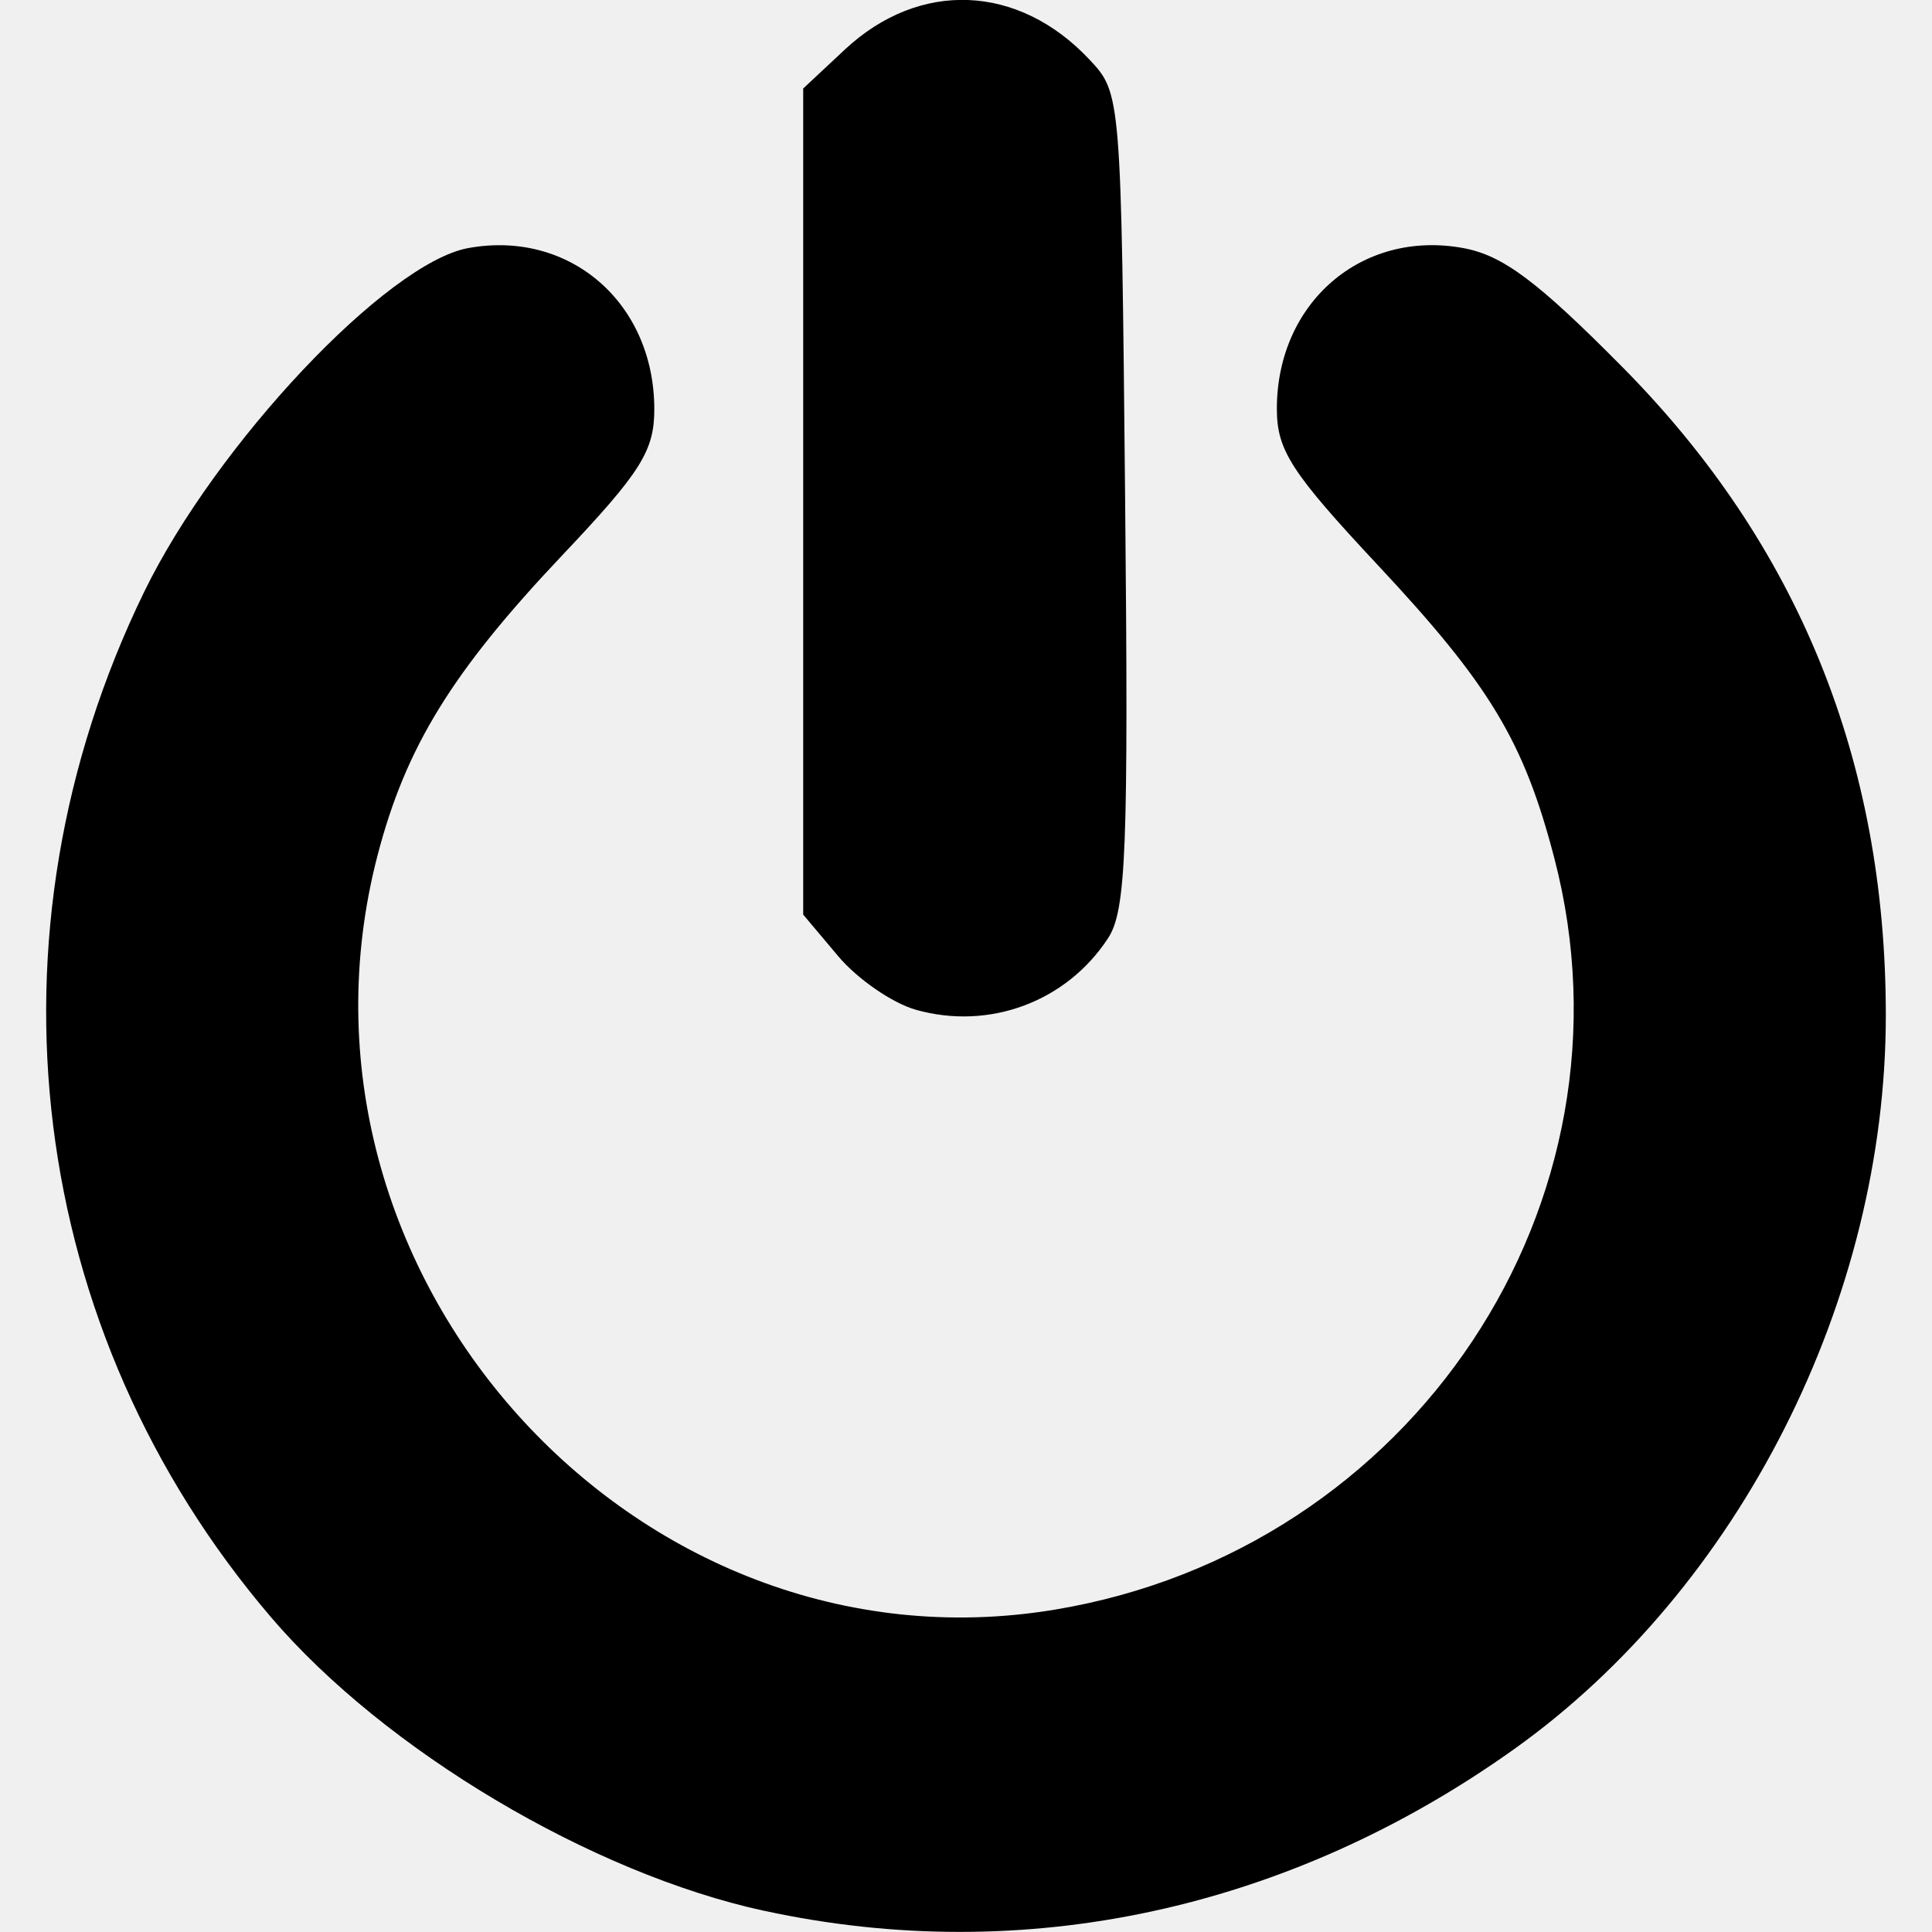
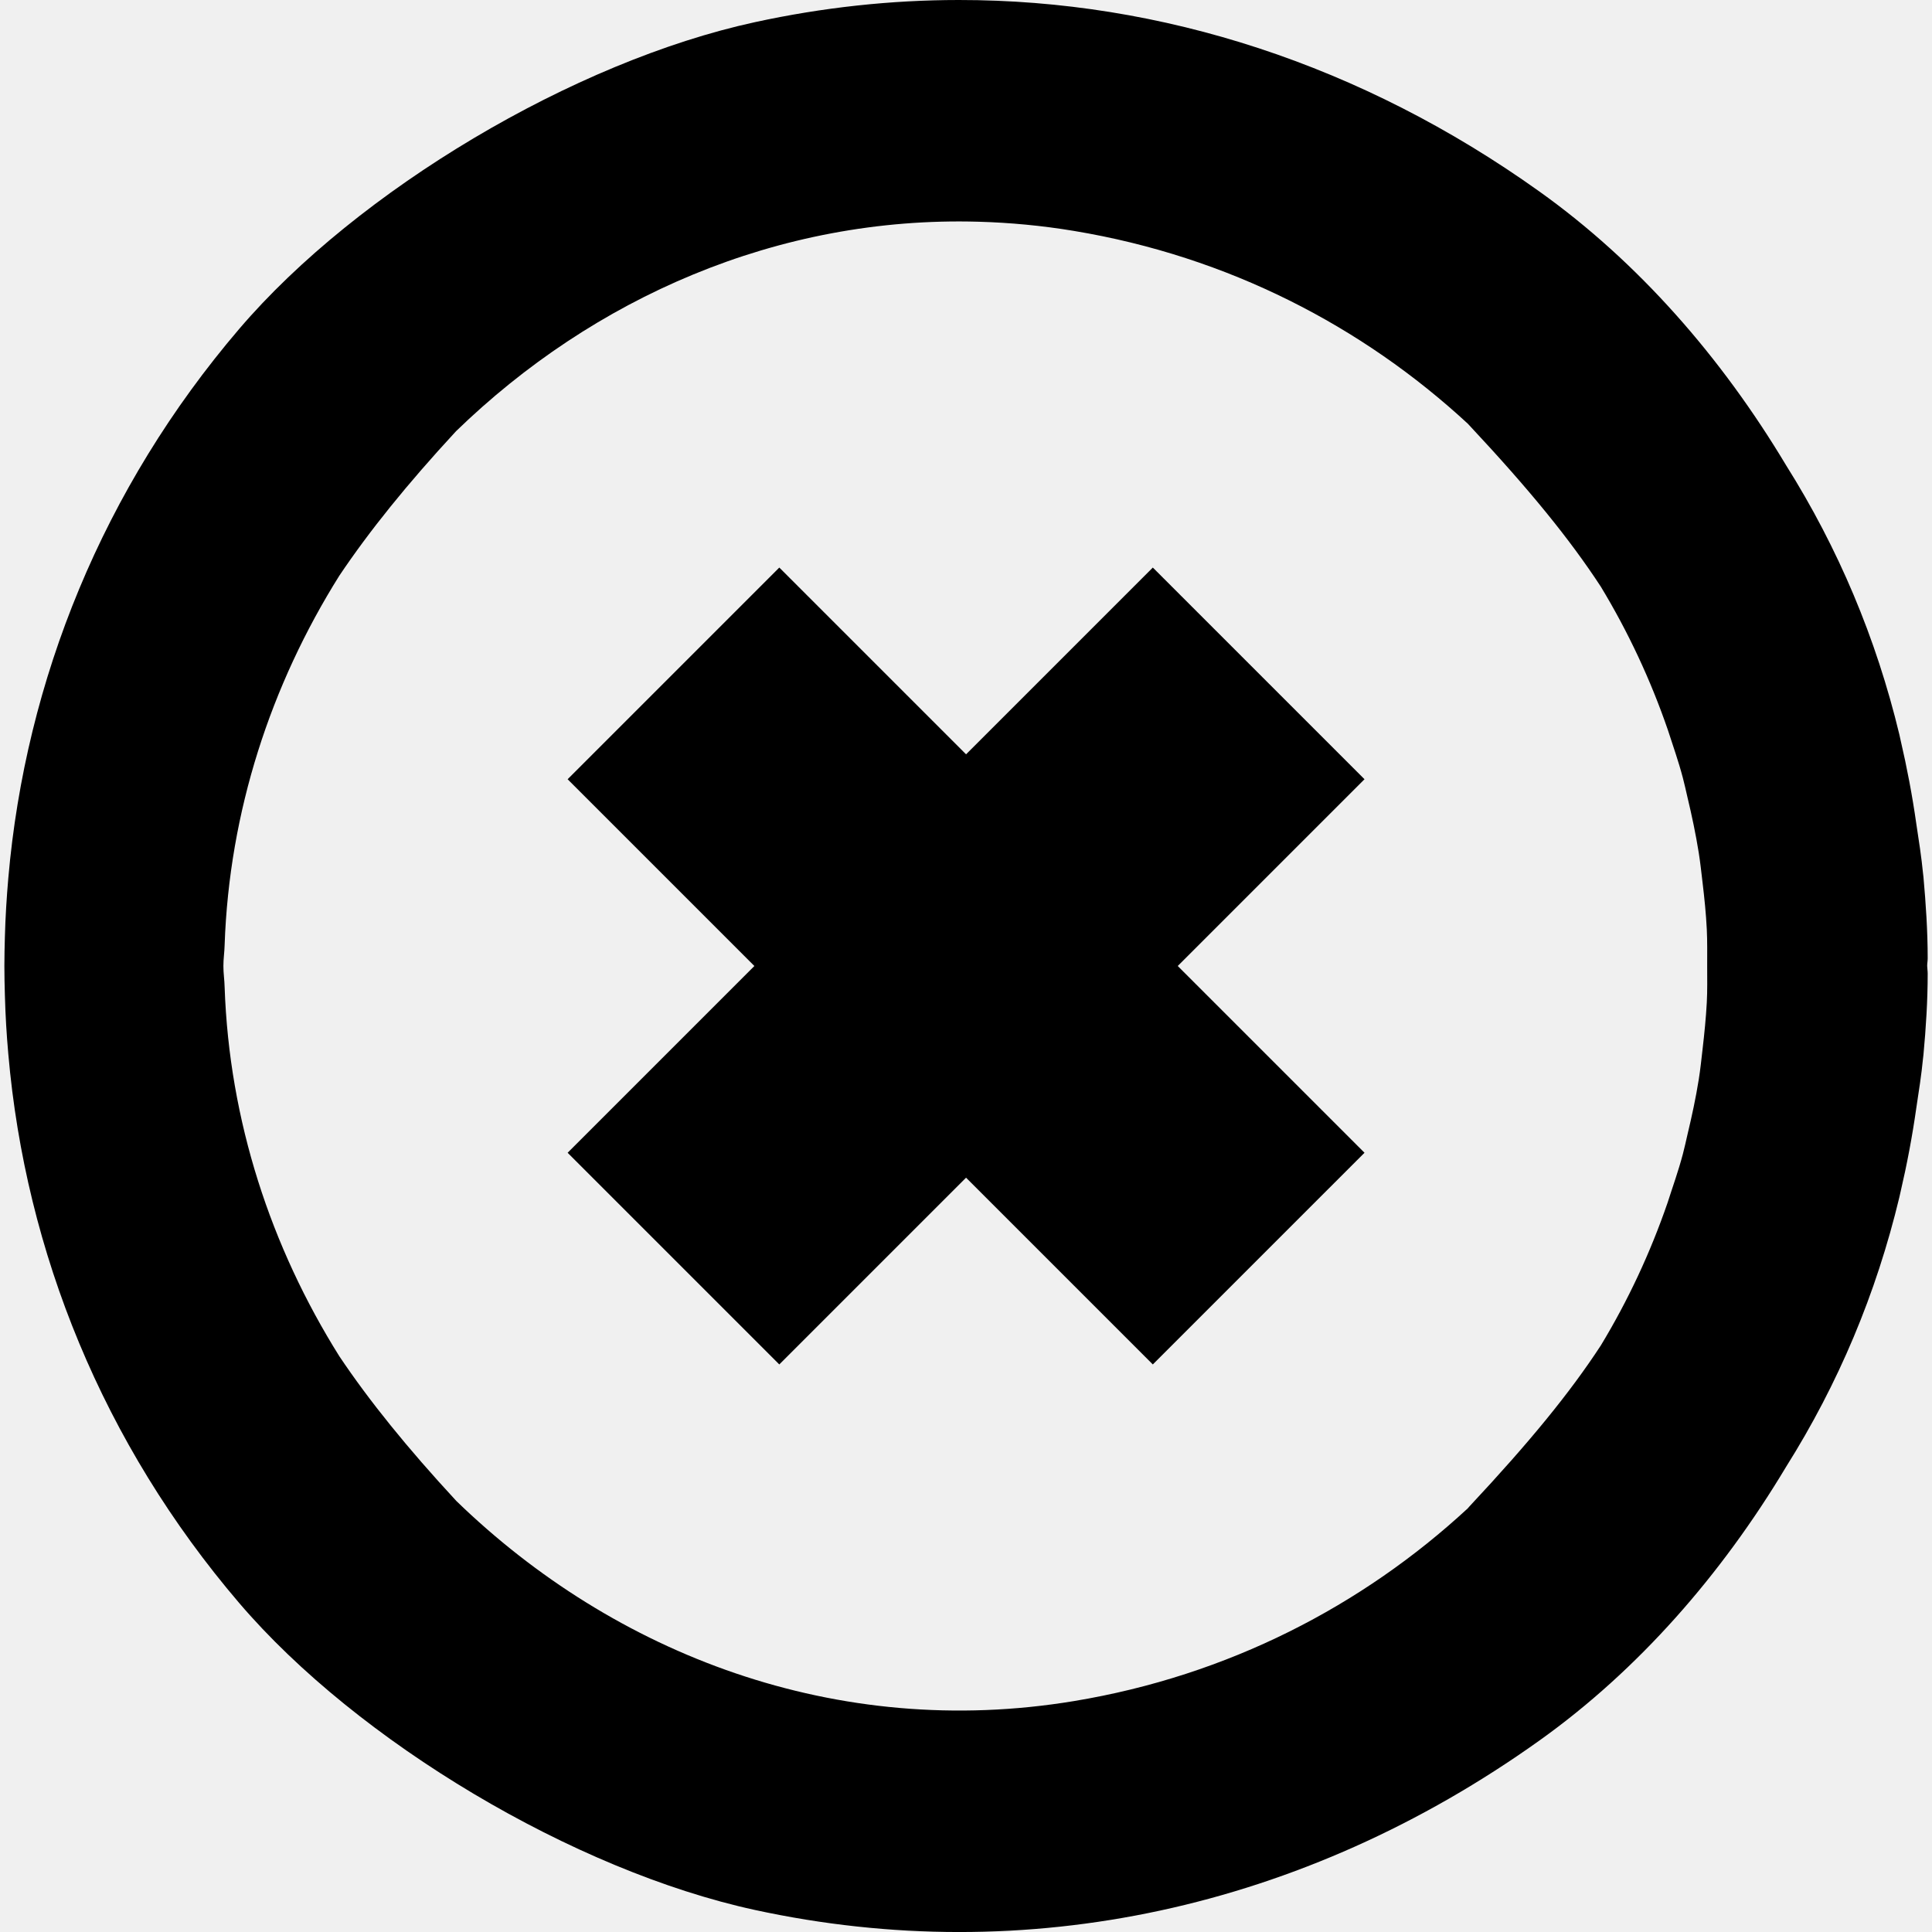
<svg xmlns="http://www.w3.org/2000/svg" width="30" height="30" viewBox="0 0 30 30" id="svg4454" version="1.1">
  <defs id="defs4456" />
-   <g id="layer26" style="display:inline">
-     <rect style="opacity:1;fill:none;fill-opacity:1;stroke:none;stroke-width:1;stroke-miterlimit:4;stroke-dasharray:none;stroke-opacity:1" id="rect11073" width="30" height="30" x="0" y="-9.5367432e-07" />
+   <g id="layer4" style="display:none">
+     <circle style="opacity:1;fill:#000000;fill-opacity:1;stroke:none;stroke-width:1;stroke-miterlimit:4;stroke-dasharray:none;stroke-dashoffset:0;stroke-opacity:1" id="path4162" cx="15" cy="7.987" r="7.472" />
+     <path style="opacity:1;fill:#000000;fill-opacity:1;stroke:none;stroke-width:1;stroke-miterlimit:4;stroke-dasharray:none;stroke-dashoffset:0;stroke-opacity:1" d="M 14.994,17.068 A 14.829,14.829 0 0 0 0.379,29.485 l 29.242,0 A 14.829,14.829 0 0 0 14.994,17.068 Z" id="circle4164" />
  </g>
-   <g id="layer2" style="display:none">
-     <path style="fill:#c83737;fill-opacity:1;stroke:#000000;stroke-width:0.397;stroke-miterlimit:4;stroke-dasharray:none;stroke-opacity:1" d="m 2.676,12.195 c 0.003,-0.316 0.621,-8.674 0.642,-8.686 0.059,-0.031 4.377,0.048 4.379,0.08 0.007,0.081 -0.43,8.549 -0.441,8.553 -0.041,0.012 -4.516,0.178 -4.545,0.168 -0.02,-0.007 -0.036,-0.059 -0.036,-0.115 z" id="path8162" />
-     <path style="fill:#c83737;fill-opacity:1;stroke:#000000;stroke-width:0.397;stroke-miterlimit:4;stroke-dasharray:none;stroke-opacity:1" d="M 8.56,10.773 C 8.581,9.893 8.644,7.308 8.7,5.029 L 8.801,0.884 8.96,0.867 c 0.087,-0.009 1.314,-0.146 2.727,-0.304 1.413,-0.158 2.571,-0.279 2.574,-0.269 0.022,0.085 -0.274,11.775 -0.299,11.788 -0.018,0.009 -1.15,0.071 -2.515,0.136 -1.366,0.066 -2.582,0.127 -2.703,0.136 l -0.221,0.017 z" id="path8160" />
-     <path style="fill:#c83737;fill-opacity:1;stroke:#000000;stroke-width:0.397;stroke-miterlimit:4;stroke-dasharray:none;stroke-opacity:1" d="m 15.256,11.705 c -0.011,-0.219 0.286,-11.039 0.304,-11.098 0.014,-0.046 0.853,-0.084 2.358,-0.108 1.285,-0.02 2.36,-0.028 2.39,-0.018 0.041,0.014 -0.257,10.945 -0.305,11.186 -0.006,0.028 -0.867,0.063 -1.914,0.078 -2.845,0.04 -2.829,0.04 -2.833,-0.041 z" id="path8158" />
-     <path style="fill:#c83737;fill-opacity:1;stroke:#000000;stroke-width:0.397;stroke-miterlimit:4;stroke-dasharray:none;stroke-opacity:1" d="m 21.161,11.514 c -5.82e-4,-0.108 0.042,-2.036 0.094,-4.284 0.052,-2.248 0.094,-4.117 0.094,-4.154 -0.002,-0.085 4.628,-0.352 4.667,-0.269 0.031,0.066 -0.282,8.639 -0.32,8.758 -0.015,0.048 -0.768,0.084 -2.209,0.105 -1.202,0.018 -2.217,0.034 -2.256,0.036 -0.038,0.002 -0.07,-0.085 -0.07,-0.193 z" id="path8154" />
-     <path id="path8192" d="M 12.564,1.044 13.752,0.904 13.489,11.564 13.172,7.74 Z" style="opacity:1;fill:#de8787;fill-opacity:1;stroke:none;stroke-width:0.4;stroke-miterlimit:4;stroke-dasharray:none;stroke-opacity:1" />
-     <path style="fill:#c83737;fill-opacity:1;stroke:#000000;stroke-width:0.397;stroke-miterlimit:4;stroke-dasharray:none;stroke-opacity:1" d="M 7.676,29.742 8.436,22.036 5.465,17.438 C 3.83,14.909 2.498,12.835 2.504,12.828 c 0.006,-0.006 3.991,0.039 8.855,0.102 4.864,0.062 8.85,0.107 8.859,0.1 0.025,-0.023 -1.077,-1.793 -1.116,-1.793 -0.02,0 -1.195,0.219 -2.612,0.487 -1.417,0.268 -2.581,0.482 -2.586,0.477 -0.024,-0.023 -0.899,-2.887 -0.898,-2.942 2.95e-4,-0.038 1.581,-0.532 4.188,-1.31 2.303,-0.687 4.279,-1.277 4.39,-1.31 l 0.202,-0.061 2.245,3.287 2.245,3.287 -3.528,4.595 c -2.482,3.233 -3.525,4.627 -3.519,4.704 0.005,0.06 0.413,3.409 0.906,7.441 z" id="path8164" />
-     <path style="opacity:1;fill:#de8787;fill-opacity:1;stroke:none;stroke-width:0.4;stroke-miterlimit:4;stroke-dasharray:none;stroke-opacity:1" d="M 6.242,3.979 7.17,4.036 6.812,11.723 6.389,9.21 Z" id="rect8189" />
-     <path style="opacity:1;fill:#de8787;fill-opacity:1;stroke:none;stroke-width:0.4;stroke-miterlimit:4;stroke-dasharray:none;stroke-opacity:1" d="m 18.516,1.089 1.188,-0.006 0.05,5.649 -0.406,-1.676 z" id="path8196" />
-     <path id="path8198" d="m 24.066,3.327 1.188,-0.006 0.05,7.618 -0.541,-2.616 z" style="opacity:1;fill:#de8787;fill-opacity:1;stroke:none;stroke-width:0.4;stroke-miterlimit:4;stroke-dasharray:none;stroke-opacity:1" />
-     <path style="opacity:1;fill:#de8787;fill-opacity:1;stroke:none;stroke-width:0.4;stroke-miterlimit:4;stroke-dasharray:none;stroke-opacity:1" d="M 18.919,8.115 21.673,7.393 25.08,12.37 21.407,8.412 Z" id="path8200" />
+   <g id="layer18" style="display:none">
+     <path style="display:inline;opacity:1;fill:#000000;fill-opacity:1;stroke:none;stroke-width:0.1;stroke-miterlimit:4;stroke-dasharray:none;stroke-opacity:1;enable-background:new" d="M 12.952,0.002 A 11.1,11.1 0 0 0 5.754,2.477 11.1,11.1 0 0 0 4.123,18.09 11.1,11.1 0 0 0 17.354,21.18 l 6.869,8.471 a 0.944,0.944 0 0 0 1.326,0.139 l 2.457,-1.992 a 0.944,0.944 0 0 0 0.139,-1.326 L 21.348,18.09 A 11.1,11.1 0 0 0 21.366,4.108 11.1,11.1 0 0 0 12.952,0.002 Z M 12.915,2 A 9.101,9.101 0 0 1 19.813,5.367 9.101,9.101 0 0 1 18.477,18.169 9.101,9.101 0 0 1 5.676,16.831 9.101,9.101 0 0 1 7.012,4.029 9.101,9.101 0 0 1 12.915,2 Z m 7.11,17.469 6.045,7.455 -0.973,0.789 -6.067,-7.477 a 11.1,11.1 0 0 0 0.705,-0.516 11.1,11.1 0 0 0 0.289,-0.252 z" id="path17483" />
+   </g>
+   <g id="layer17" style="display:none">
+     <path id="rect3703" style="opacity:1;fill:#000000;fill-opacity:1;fill-rule:nonzero;stroke:none;stroke-width:1;stroke-linecap:round;stroke-miterlimit:4;stroke-dasharray:none;stroke-dashoffset:0;stroke-opacity:1" d="m 9.401,15.407 3.73,2.477 -4.117,6.201 C 7.196,26.991 4.188,28.816 -9.0367432e-7,29.566 Z m 8.585,-11.293 -0.046,0.142 c -0.025,0.078 -0.466,1.456 -0.979,3.062 -0.581,1.818 -0.921,2.929 -0.899,2.944 0.032,0.022 2.037,0.649 2.06,0.644 0.005,-10e-4 0.342,-0.761 0.747,-1.688 0.406,-0.927 0.745,-1.693 0.753,-1.705 0.016,-0.023 1.476,0.038 1.479,0.062 8.19e-4,0.008 -1.602,2.301 -3.563,5.093 -1.961,2.793 -3.564,5.082 -3.563,5.088 8.87e-4,0.007 1.729,0.056 3.841,0.11 l 3.84,0.098 3.335,2.797 a 12.608,12.608 0 0 0 3.33,-3.302 12.608,12.608 0 0 0 1.68,-3.594 c -1.908,-0.988 -3.802,-1.969 -3.833,-1.986 -0.047,-0.026 -0.441,-1.184 -1.331,-3.901 l -1.265,-3.862 -2.794,-3.39e-4 -2.791,-9.55e-4 z m -0.546,0.277 -1.561,-1.146 1.691,-2.81 4.588,3.367 -4.531,-0.132 z m -5.378,0.967 c -0.021,-0.026 0.289,-0.527 0.871,-1.408 0.497,-0.752 0.918,-1.378 0.935,-1.391 0.024,-0.018 3.339,2.302 3.46,2.425 l -0.974,3.091 z m 3.118,8.078 -3.272,-2.354 -2.361,-1.699 0.053,-0.099 0.903,-1.7 0.863,-1.597 4.633,2.788 -0.555,1.697 2.405,0.913 -1.681,2.571 -0.077,0.134 z m -1.505,3.971 c -0.182,-0.127 -4.779,-3.792 -4.777,-3.809 0.005,-0.047 1.76,-2.516 1.78,-2.505 0.05,0.028 4.782,3.632 4.78,3.64 -0.009,0.029 -1.684,2.686 -1.702,2.699 -0.012,0.009 -0.048,-0.002 -0.081,-0.025 z" />
  </g>
  <g id="layer1" transform="translate(-73.93873,-297.3393)" style="display:none">
    <g id="g10423" transform="matrix(1.142901,0,0,0.7833163,-38.13837,97.05795)">
      <path id="path10419" d="m 98.064,275.999 c 0.218,-1.491 0.699,-2.773 1.489,-3.975 1.405,-2.136 3.547,-3.595 6.054,-4.124 0.586,-0.124 1.398,-0.204 1.883,-0.187 0.224,0.008 0.408,0.004 0.408,-0.01 0,-0.024 -0.616,-1.828 -0.682,-2 -0.018,-0.048 -0.044,-0.159 -0.057,-0.248 -0.057,-0.387 0.29,-0.752 0.715,-0.753 0.185,-8.4e-4 0.299,0.049 0.577,0.253 0.159,0.117 1.541,1.138 3.23,2.388 2.235,1.653 2.884,2.139 2.883,2.156 -5.6e-4,0.011 -0.183,0.159 -0.406,0.328 -0.372,0.283 -1.188,0.909 -4.098,3.141 -0.591,0.453 -1.25,0.958 -1.464,1.123 -0.22,0.169 -0.453,0.318 -0.535,0.342 -0.287,0.086 -0.615,-0.034 -0.797,-0.293 -0.173,-0.247 -0.152,-0.374 0.27,-1.633 0.201,-0.598 0.365,-1.11 0.365,-1.137 0,-0.041 -0.079,-0.046 -0.492,-0.028 -1.794,0.078 -3.265,0.788 -4.411,2.129 -0.96,1.124 -1.479,2.736 -1.354,4.205 0.653,3.013 4.451,4.572 6.013,4.616 -4.273,1.548 -9.281,-1.33 -9.589,-6.296 z" style="fill:#000000" />
      <path style="fill:#000000" d="m 124.313,273.667 c -0.218,1.491 -0.699,2.773 -1.489,3.975 -1.405,2.136 -3.547,3.595 -6.054,4.124 -0.586,0.124 -1.398,0.204 -1.883,0.187 -0.224,-0.008 -0.408,-0.004 -0.408,0.01 0,0.024 0.616,1.828 0.682,2 0.018,0.048 0.044,0.159 0.057,0.248 0.057,0.387 -0.29,0.752 -0.715,0.753 -0.185,8.4e-4 -0.299,-0.049 -0.577,-0.253 -0.159,-0.117 -1.541,-1.138 -3.23,-2.388 -2.235,-1.653 -2.884,-2.139 -2.883,-2.156 5.6e-4,-0.011 0.183,-0.159 0.406,-0.328 0.372,-0.283 1.188,-0.909 4.098,-3.141 0.591,-0.453 1.25,-0.958 1.464,-1.123 0.22,-0.169 0.453,-0.318 0.535,-0.342 0.287,-0.086 0.615,0.034 0.797,0.293 0.173,0.247 0.152,0.374 -0.27,1.633 -0.201,0.598 -0.365,1.11 -0.365,1.137 0,0.041 0.079,0.046 0.492,0.028 1.794,-0.078 3.265,-0.788 4.411,-2.129 0.96,-1.124 1.479,-2.736 1.354,-4.205 -0.653,-3.013 -4.451,-4.572 -6.013,-4.616 4.273,-1.548 9.281,1.33 9.589,6.296 z" id="path10421" />
    </g>
  </g>
-   <g id="layer4" style="display:none">
-     <circle style="opacity:1;fill:#000000;fill-opacity:1;stroke:none;stroke-width:1;stroke-miterlimit:4;stroke-dasharray:none;stroke-dashoffset:0;stroke-opacity:1" id="path4162" cx="15" cy="7.987" r="7.472" />
-     <path style="opacity:1;fill:#000000;fill-opacity:1;stroke:none;stroke-width:1;stroke-miterlimit:4;stroke-dasharray:none;stroke-dashoffset:0;stroke-opacity:1" d="M 14.994,17.068 A 14.829,14.829 0 0 0 0.379,29.485 l 29.242,0 A 14.829,14.829 0 0 0 14.994,17.068 Z" id="circle4164" />
+   <g id="layer15" style="display:none">
+     <flowRoot xml:space="preserve" id="flowRoot3678" style="font-style:normal;font-weight:normal;font-size:40px;line-height:125%;font-family:Sans;letter-spacing:0px;word-spacing:0px;fill:#000000;fill-opacity:1;stroke:none;stroke-width:1px;stroke-linecap:butt;stroke-linejoin:miter;stroke-opacity:1" transform="matrix(1.035912,0,0,1.035912,18.00196,-8.412967)">
+       <flowRegion id="flowRegion3680">
+         <rect id="rect3682" width="46.2" height="54.101" x="-8.838" y="-2.943" />
+       </flowRegion>
+       <flowPara id="flowPara3684" style="font-style:normal;font-variant:normal;font-weight:normal;font-stretch:normal;font-family:Montserrat;-inkscape-font-specification:Montserrat">!</flowPara>
+     </flowRoot>
  </g>
-   <g id="layer24" style="display:none">
-     <g transform="translate(-98.91217,-337.8142)" id="large_energy_icon">
-       <circle style="opacity:1;fill:#ffcc00;fill-opacity:1;stroke:none;stroke-width:1.039;stroke-miterlimit:4;stroke-dasharray:none;stroke-opacity:1" id="circle7039" cx="113.912" cy="352.814" r="15" />
-       <g id="g7041" style="fill:#ffe680;stroke:none" transform="matrix(0.1507836,0,0,0.1507836,88.63317,312.3104)">
-         <path id="path7043" d="m 160.647,231.889 c 5.126,5.309 7.778,11.928 8.819,22.02 1.463,14.183 7.574,23.471 18.858,28.665 6.884,3.169 19.82,3.034 26.545,-0.276 18.795,-9.25 23.525,-32.053 11.736,-56.577 -10.754,-22.371 -41.815,-35.083 -57.659,-35.785 -44.105,-1.955 -84.873,44.339 -91.324,89.714 15.23,-27.95 55.34,-77.578 83.025,-47.761 z" style="fill:#ffe680;stroke:none" />
-         <path style="fill:#ffe680;stroke:none" d="m 174.655,305.355 c -5.126,-5.309 -7.778,-11.928 -8.819,-22.02 -1.463,-14.183 -7.574,-23.471 -18.858,-28.665 -6.884,-3.169 -19.82,-3.034 -26.545,0.276 -18.795,9.25 -23.525,32.053 -11.736,56.577 10.754,22.371 41.815,35.083 57.659,35.785 44.105,1.955 84.873,-44.339 91.324,-89.714 -15.23,27.95 -55.34,77.578 -83.025,47.761 z" id="path7045" />
-       </g>
-     </g>
+   <g id="layer13" style="display:none">
+     <path style="display:inline;opacity:1;fill:#000000;fill-opacity:1;stroke:none;stroke-width:1;stroke-miterlimit:4;stroke-dasharray:none;stroke-opacity:1" d="M 14.998,8.6146326e-5 C 10.316,8.6146326e-5 6.523,3.793 6.523,8.475 c 0.004,3.588 2.264,6.786 5.647,7.982 l 0.004,0 0,13.339 a 21.772,21.772 0 0 0 2.824,0.204 21.772,21.772 0 0 0 2.828,-0.208 l 0,-13.331 c 3.381,-1.197 5.647,-4.398 5.651,-7.986 0,-4.682 -3.798,-8.475 -8.479,-8.475 z m 0,5.651 c 1.561,0 2.824,1.263 2.824,2.824 0,1.561 -1.263,2.828 -2.824,2.828 -1.56,0 -2.828,-1.267 -2.828,-2.828 0,-1.561 1.267,-2.824 2.828,-2.824 z" id="path4374" />
  </g>
-   <g id="layer3" style="display:none" />
-   <g id="layer5">
+   <g id="layer14" style="display:none">
+     <path id="path3733" d="m 8.719,1.288 c -0.656,-4.868e-4 -1.263,0.033 -1.392,0.1 -0.099,0.052 -0.221,0.078 -0.27,0.059 -0.141,-0.054 -1.387,0.389 -2.093,0.744 -1.251,0.629 -2.15,1.382 -2.878,2.411 -1.1,1.554 -1.703,2.946 -1.983,4.577 -0.149,0.868 -0.131,2.247 0.021,3.426 l 0.514,0 2.077,0 1.822,-3.308 c 1.002,-1.819 1.841,-3.291 1.865,-3.271 0.023,0.021 0.943,2.136 2.044,4.702 1.101,2.566 2.014,4.666 2.031,4.666 0.017,-4.87e-4 0.274,-0.288 0.571,-0.638 l 0.542,-0.637 0.889,0 0.889,0 0.121,-0.145 c 0.067,-0.08 0.245,-0.216 0.395,-0.302 0.993,-0.571 2.373,-0.304 2.925,0.567 0.214,0.338 0.214,0.936 0,1.273 -0.552,0.871 -1.933,1.138 -2.925,0.567 -0.151,-0.087 -0.328,-0.223 -0.395,-0.303 -0.114,-0.135 -0.146,-0.145 -0.487,-0.144 l -0.365,8.89e-4 -1.378,1.609 -1.378,1.61 -1.846,-4.3 c -1.016,-2.365 -1.862,-4.293 -1.882,-4.284 -0.021,0.009 -0.512,0.88 -1.093,1.934 l -1.057,1.916 -2.214,0 -1.346,0 c 0.152,0.535 0.345,1.146 0.475,1.447 0.133,0.311 1.157,1.461 2.041,2.293 0.285,0.269 0.943,0.901 1.462,1.404 2.526,2.452 7.872,7.351 9.681,8.872 0.843,0.709 0.944,0.727 1.488,0.267 2.373,-2.011 5.155,-4.562 9.59,-8.792 1.036,-0.989 2.086,-1.967 2.332,-2.175 1.17,-0.987 1.954,-2.424 2.328,-4.267 0.202,-0.996 0.217,-3.403 0.028,-4.273 -0.291,-1.336 -0.94,-2.863 -1.736,-4.092 -0.886,-1.367 -2.26,-2.373 -4.281,-3.133 -0.417,-0.157 -0.745,-0.243 -0.845,-0.223 -0.09,0.019 -0.221,-0.011 -0.29,-0.061 -0.099,-0.073 -0.41,-0.092 -1.472,-0.092 -1.34,0 -1.351,3.81e-4 -2.116,0.221 -0.862,0.249 -1.628,0.559 -2.259,0.911 -0.5,0.28 -1.28,0.887 -1.582,1.233 -0.244,0.278 -0.23,0.282 -0.728,-0.223 -0.754,-0.764 -2.76,-1.751 -4.156,-2.045 C 10.078,1.323 9.374,1.288 8.719,1.287 Z" style="display:inline;opacity:1;fill:#000000;fill-opacity:1" />
+   </g>
+   <g id="layer25" style="display:none">
+     <path style="opacity:1;fill:#000000;fill-opacity:1;stroke:none;stroke-width:1.039;stroke-miterlimit:4;stroke-dasharray:none;stroke-opacity:1" d="M 15,-6.5867432e-7 A 15,15 0 0 0 -9.5367431e-7,15 15,15 0 0 0 15,30 a 15,15 0 0 0 15,-15 15,15 0 0 0 -15,-15 z M 15.668,3.717 c 1.013,0.045 2.725,0.517 4.303,1.379 1.578,0.862 3.028,2.103 3.738,3.582 0.831,1.73 1.051,3.352 0.783,4.645 -0.268,1.293 -0.987,2.272 -2.203,2.871 -0.336,0.166 -1.001,0.302 -1.662,0.309 -0.661,0.007 -1.333,-0.114 -1.684,-0.275 -1.482,-0.682 -2.202,-1.751 -2.404,-3.707 -0.167,-1.616 -0.636,-2.834 -1.535,-3.768 -1.177,-1.263 -2.633,-1.757 -4.033,-1.598 -1.403,0.16 -2.729,0.888 -3.957,1.859 C 5.973,9.836 5.047,10.889 4.176,11.943 4.967,10.342 6.006,8.837 7.234,7.572 9.612,5.124 12.62,3.582 15.668,3.717 Z M 9.373,13.5 c 0.661,-0.007 1.333,0.114 1.684,0.275 1.482,0.682 2.202,1.751 2.404,3.707 0.167,1.616 0.636,2.834 1.535,3.768 1.177,1.263 2.633,1.757 4.033,1.598 1.403,-0.159 2.729,-0.888 3.957,-1.859 1.04,-0.823 1.966,-1.876 2.838,-2.93 -0.792,1.602 -1.83,3.106 -3.059,4.371 -2.377,2.448 -5.385,3.991 -8.434,3.855 -1.013,-0.045 -2.725,-0.517 -4.303,-1.379 -1.578,-0.862 -3.028,-2.103 -3.738,-3.582 -0.831,-1.73 -1.051,-3.352 -0.783,-4.645 0.268,-1.293 0.987,-2.272 2.203,-2.871 0.336,-0.166 1.001,-0.302 1.662,-0.309 z" id="circle3635" />
+   </g>
+   <g id="layer12" style="display:none">
+     <path style="display:inline;opacity:1;fill:#000000;fill-opacity:1;fill-rule:nonzero;stroke:none;stroke-width:1;stroke-linecap:round;stroke-miterlimit:4;stroke-dasharray:none;stroke-dashoffset:0;stroke-opacity:1" d="M 8.816,0 C 6.702,0 5,1.702 5,3.816 L 5,26.184 C 5,28.298 6.702,30 8.816,30 L 21.184,30 C 23.298,30 25,28.298 25,26.184 L 25,3.816 C 25,1.702 23.298,0 21.184,0 L 8.816,0 Z m 4.859,7.574 2.648,0 0,6.102 6.102,0 0,2.648 -6.102,0 0,6.102 -2.648,0 0,-6.102 -6.102,0 0,-2.648 6.102,0 0,-6.102 z" id="path3610" />
+   </g>
+   <g id="layer11" style="display:none">
+     <path id="rect3598" style="opacity:1;fill:#000000;fill-opacity:1;fill-rule:nonzero;stroke:none;stroke-width:1;stroke-linecap:round;stroke-miterlimit:4;stroke-dasharray:none;stroke-dashoffset:0;stroke-opacity:1" d="m 12.774,-9.5367432e-7 0,15.525 -4.684,0 6.908,5.631 6.91,-5.631 -4.684,0 0,-15.525 -4.451,0 z M 0,9 0,30 30,30 30,9 25,9 25,25 5,25 5,9 Z" />
+   </g>
+   <g id="layer10" style="display:none">
+     <path style="color:#000000;font-style:normal;font-variant:normal;font-weight:normal;font-stretch:normal;font-size:medium;line-height:normal;font-family:sans-serif;text-indent:0;text-align:start;text-decoration:none;text-decoration-line:none;text-decoration-style:solid;text-decoration-color:#000000;letter-spacing:normal;word-spacing:normal;text-transform:none;direction:ltr;block-progression:tb;writing-mode:lr-tb;baseline-shift:baseline;text-anchor:start;white-space:normal;clip-rule:nonzero;display:inline;overflow:visible;visibility:visible;opacity:1;isolation:auto;mix-blend-mode:normal;color-interpolation:sRGB;color-interpolation-filters:linearRGB;solid-color:#000000;solid-opacity:1;fill:#000000;fill-opacity:1;fill-rule:nonzero;stroke:none;stroke-width:1;stroke-linecap:round;stroke-linejoin:miter;stroke-miterlimit:4;stroke-dasharray:none;stroke-dashoffset:0;stroke-opacity:1;color-rendering:auto;image-rendering:auto;shape-rendering:auto;text-rendering:auto;enable-background:accumulate" d="m 4.402,4.419 c -2.716,2.716 -4.399,6.467 -4.399,10.602 2.2e-7,4.128 1.677,7.87 4.384,10.585 l 1.467,-1.467 c -0.523,-0.525 -0.996,-1.099 -1.423,-1.707 l 3.13,0 2.088,-2.088 -3.917,10e-7 9.272,-16.062 3.918,6.788 1.529,-1.529 -4.256,-7.372 c 3.087,0.281 5.857,1.638 7.927,3.701 L 25.589,4.404 C 22.874,1.698 19.132,0.02 15.005,0.02 10.869,0.02 7.118,1.703 4.402,4.419 Z M 5.869,5.886 C 7.941,3.813 10.719,2.451 13.814,2.169 L 3.281,20.417 C 2.525,18.775 2.092,16.952 2.092,15.022 c 2e-7,-3.572 1.442,-6.801 3.777,-9.136 z M 25.332,25.874 c 0.179,-0.171 0.354,-0.346 0.525,-0.525 l -0.525,0.525 z" id="path28973" />
+   </g>
+   <g style="display:none" id="g3539">
+     <path style="opacity:1;fill:#000000;fill-opacity:1;fill-rule:nonzero;stroke:none;stroke-width:1;stroke-linecap:round;stroke-miterlimit:4;stroke-dasharray:none;stroke-dashoffset:0;stroke-opacity:1" d="M 8.816,0 C 6.702,0 5,1.702 5,3.816 L 5,26.184 C 5,28.298 6.702,30 8.816,30 L 21.184,30 C 23.298,30 25,28.298 25,26.184 L 25,3.816 C 25,1.702 23.298,0 21.184,0 L 8.816,0 Z M 12.1,8.812 15,11.713 17.9,8.812 21.188,12.1 18.287,15 21.188,17.9 17.9,21.188 15,18.287 12.1,21.188 8.812,17.9 11.713,15 8.812,12.1 12.1,8.812 Z" id="rect3555" />
+   </g>
+   <g id="layer9" style="display:inline">
+     <path id="path3385" style="opacity:1;fill:#000000;fill-opacity:1;fill-rule:nonzero;stroke:none;stroke-width:1;stroke-linecap:round;stroke-miterlimit:4;stroke-dasharray:none;stroke-dashoffset:0;stroke-opacity:1" d="M 14.887,0 C 13.834,6.3628138e-4 12.776,0.115 11.723,0.344 8.917,0.953 5.557,2.95 3.713,5.109 1.601,7.582 0.397,10.557 0.129,13.635 c -0.026,0.302 -0.045,0.604 -0.053,0.908 -0.005,0.153 -0.007,0.305 -0.008,0.457 5.8636e-4,0.152 0.003,0.304 0.008,0.457 0.008,0.304 0.026,0.608 0.053,0.91 0.268,3.078 1.472,6.051 3.584,8.523 1.844,2.159 5.204,4.159 8.01,4.768 4.213,0.914 8.515,-0.015 12.178,-2.629 1.538,-1.097 2.829,-2.576 3.832,-4.25 0.815,-1.295 1.401,-2.692 1.76,-4.188 0.007,-0.027 0.011,-0.053 0.018,-0.08 0.1,-0.428 0.183,-0.866 0.246,-1.311 0.039,-0.256 0.079,-0.511 0.104,-0.768 0.002,-0.017 0.004,-0.034 0.006,-0.051 0.039,-0.421 0.066,-0.842 0.066,-1.264 1e-6,-0.04 -0.007,-0.079 -0.008,-0.119 2.69e-4,-0.04 0.008,-0.077 0.008,-0.117 0,-0.422 -0.028,-0.844 -0.066,-1.266 -0.002,-0.017 -0.004,-0.034 -0.006,-0.051 -0.025,-0.257 -0.065,-0.512 -0.104,-0.768 -0.063,-0.445 -0.146,-0.88 -0.246,-1.309 -0.007,-0.027 -0.011,-0.055 -0.018,-0.082 C 29.134,9.913 28.547,8.516 27.732,7.221 26.729,5.547 25.438,4.068 23.9,2.971 21.153,1.01 18.046,-0.002 14.887,0 Z m 0.311,3.443 c 0.488,0.014 0.982,0.06 1.48,0.143 2.394,0.397 4.48,1.482 6.115,2.994 0.011,0.011 0.015,0.016 0.025,0.027 0.937,1.002 1.557,1.765 2.039,2.502 0.426,0.704 0.775,1.45 1.043,2.23 0.078,0.243 0.16,0.469 0.232,0.742 0.026,0.098 0.047,0.196 0.07,0.295 0.069,0.288 0.13,0.577 0.176,0.865 0.024,0.152 0.041,0.307 0.059,0.461 0.029,0.243 0.054,0.485 0.066,0.727 0.009,0.189 0.006,0.38 0.006,0.57 1.94e-4,0.191 0.004,0.381 -0.006,0.57 -0.013,0.241 -0.038,0.484 -0.066,0.727 -0.018,0.156 -0.034,0.312 -0.059,0.467 -0.045,0.283 -0.106,0.566 -0.174,0.85 -0.024,0.102 -0.045,0.204 -0.072,0.305 -0.074,0.279 -0.159,0.51 -0.238,0.758 -0.267,0.775 -0.613,1.517 -1.037,2.217 -0.482,0.737 -1.102,1.496 -2.039,2.498 -0.013,0.014 -0.017,0.02 -0.029,0.033 -1.634,1.51 -3.719,2.594 -6.111,2.99 C 12.991,27.025 9.541,25.688 7.086,23.307 6.323,22.482 5.734,21.753 5.27,21.061 4.206,19.364 3.559,17.402 3.488,15.328 3.486,15.219 3.468,15.108 3.469,15 3.468,14.892 3.486,14.782 3.488,14.674 3.559,12.601 4.205,10.637 5.268,8.941 5.732,8.249 6.32,7.519 7.082,6.695 9.206,4.634 12.072,3.353 15.197,3.443 Z m 2.703,5.37 3.287,3.287 -9.087,9.087 -3.287,-3.287 z m 3.287,9.087 -3.287,3.287 -9.087,-9.087 3.287,-3.287 z" />
+   </g>
+   <g id="layer8" style="display:none">
+     <path id="path3806" d="m 15.126,0.001 c -0.585,0.001 -1.171,0.035 -1.76,0.081 -0.325,0.023 -0.653,0.052 -0.98,0.087 -0.01,0.001 -0.022,7.975e-4 -0.032,0.001 l 0,0.001 c -2.121,0.23 -4.281,0.699 -6.569,1.445 -1.137,0.371 -1.355,0.474 -1.469,0.697 -0.173,0.337 -0.841,2.97 -1.212,4.776 -0.08,0.389 -0.137,0.744 -0.206,1.115 -0.155,0.835 -0.284,1.638 -0.386,2.404 -0.006,0.036 -0.01,0.075 -0.018,0.111 -0.099,0.763 -0.175,1.509 -0.224,2.237 -6.95e-4,0.01 -0.004,0.022 -0.006,0.032 -0.052,0.77 -0.085,1.534 -0.085,2.303 4.1e-5,2.755 0.268,4.248 1.069,5.964 0.376,0.806 0.537,1.025 1.323,1.798 1.287,1.266 3.763,3.074 7.779,5.69 0.07,0.045 0.121,0.081 0.192,0.127 C 13.748,29.656 14.364,30 14.561,30 c 0.059,0 0.236,-0.078 0.459,-0.184 0.442,-0.201 1.203,-0.623 2.103,-1.135 0.006,-0.001 0.006,-0.004 0.01,-0.006 0.857,-0.488 1.77,-1.013 2.748,-1.62 4.328,-2.689 6.054,-4.096 6.809,-5.552 0.801,-1.543 1.043,-2.769 1.119,-5.641 0.026,-0.96 0.01,-1.909 -0.045,-2.871 -7.98e-4,-0.016 -0.004,-0.028 -0.004,-0.043 C 27.672,11.446 27.461,9.883 27.154,8.205 26.923,6.939 26.649,5.619 26.279,4.148 25.703,1.855 25.858,2.064 24.384,1.582 21.864,0.757 19.486,0.265 17.133,0.085 16.461,0.034 15.791,-0.001 15.12,3.0030979e-5 Z m 2.012,2.016 c 2.134,0.175 4.305,0.634 6.651,1.402 0.217,0.071 0.256,0.083 0.378,0.123 -0.085,-0.072 -0.001,0.094 0.244,1.077 0.327,1.301 0.581,2.472 0.794,3.586 l -8.068,0 0,-6.189 z m -4.784,0.101 0,6.088 -7.492,0 c 0.047,-0.246 0.083,-0.47 0.135,-0.725 0.177,-0.86 0.433,-1.954 0.661,-2.853 0.101,-0.397 0.192,-0.732 0.271,-1.012 0.151,-0.055 0.171,-0.07 0.455,-0.162 2.107,-0.687 4.064,-1.114 5.97,-1.336 z m -8.149,10.872 8.149,0 0,13.436 C 9.03,24.222 6.889,22.623 5.929,21.679 c -0.75,-0.738 -0.584,-0.5 -0.927,-1.237 -0.689,-1.476 -0.887,-2.518 -0.887,-5.148 0,-0.77 0.036,-1.533 0.091,-2.303 z m 12.933,0 8.694,0 c 0.057,0.946 0.076,1.876 0.051,2.821 -0.074,2.778 -0.222,3.489 -0.903,4.803 -0.436,0.84 -1.847,2.15 -6.114,4.801 -0.616,0.383 -1.14,0.672 -1.728,1.018 l 0,-13.442 z" style="display:inline;opacity:1;fill:#000000" />
+   </g>
+   <g id="layer7" style="display:none">
+     <path id="path4432" style="clip-rule:evenodd;display:inline;opacity:1;fill:#000000;fill-rule:evenodd" d="m 27.375,14.284 c -2.95,0.934 -5.75,2.12 -8.417,3.508 -3.089,1.578 -6.107,3.642 -8.597,5.461 C 7.613,25.326 5.029,27.598 2.59,30 10.537,24.764 19.015,21.351 27.41,18.117 Z m 0,-14.284 C 24.425,0.934 21.625,2.12 18.958,3.508 15.869,5.086 12.851,7.15 10.361,8.969 7.613,11.042 5.029,13.314 2.59,15.716 10.537,10.48 19.015,7.067 27.41,3.833 Z m 0,7.142 c -2.95,0.934 -5.75,2.12 -8.417,3.508 -3.089,1.578 -6.107,3.642 -8.597,5.461 -2.748,2.073 -5.332,4.345 -7.771,6.747 C 10.537,17.622 19.015,14.209 27.41,10.975 Z" />
+   </g>
+   <g id="layer6" style="display:none">
+     <path id="path3426" style="fill:#000000" d="M 7.24,5.547 C 8.512,5.364 9.27,4.973 11.449,3.378 15.214,0.627 18.933,0.044 20.067,-9.0312169e-7 21.828,0.039 26.558,1.65 25.713,1.924 25.554,1.975 24.97,2.176 24.415,2.371 21.918,3.394 22.141,3.446 20.808,4.38 c -1.005,0.733 -2.649,3.065 -3.698,5.249 -1.006,2.093 -2.298,3.951 -3.235,4.65 m 0.646,2.963 c 0.12,0.184 2.036,2.778 4.258,5.765 1.461,2.038 3.181,4.668 3.583,5.768 0.149,0.407 -1.595,1.334 -1.888,1.215 C 15.81,21.852 9.3,14.779 4.191,7.235 4.109,7.012 5.297,5.835 5.433,5.739 5.723,5.533 6.079,5.801 6.739,6.725" />
+   </g>
+   <g id="layer3" style="display:none">
+     <path id="path3783" style="display:inline;fill:#000000;fill-opacity:1;stroke:none;stroke-width:0.397;stroke-miterlimit:4;stroke-dasharray:none;stroke-opacity:1" d="m 22.604,6.462 -0.209,0.061 c -0.114,0.034 -2.147,0.64 -4.515,1.346 -2.681,0.8 -4.305,1.307 -4.306,1.346 -4.62e-4,0.056 0.899,3.001 0.924,3.024 0.005,0.005 1.203,-0.216 2.66,-0.491 1.457,-0.275 2.665,-0.498 2.685,-0.498 0.04,0 1.174,1.817 1.148,1.841 -0.009,0.008 -4.109,-0.037 -9.109,-0.101 -5.001,-0.064 -9.096,-0.111 -9.102,-0.105 -0.007,0.007 1.362,2.139 3.042,4.739 l 3.057,4.728 -0.628,6.348 a 18.478,18.478 0 0 0 6.749,1.299 18.478,18.478 0 0 0 5.738,-0.938 c -0.382,-3.125 -0.761,-6.229 -0.765,-6.28 -0.007,-0.079 1.068,-1.512 3.62,-4.836 L 27.22,13.222 24.91,9.84 22.604,6.462 Z M 21.818,6.031 21.914,3.194 26.712,2.918 26.431,11.253 22.845,5.66 Z M 16.202,0.322 c 0.015,-0.047 0.877,-0.086 2.424,-0.111 1.321,-0.021 2.427,-0.029 2.457,-0.018 0.042,0.015 -0.025,5.944 -0.074,6.192 L 16.463,7.762 Z M 9.004,10.773 9.148,4.868 9.252,0.606 9.415,0.589 12.219,0.276 14.865,-4.9952539e-6 15.323,7.912 12.81,8.642 l 0.883,3.665 -4.501,0.092 -0.227,0.018 z m -6.05,1.463 c 0.004,-0.325 0.638,-8.918 0.66,-8.93 0.061,-0.032 4.5,0.049 4.502,0.083 0.007,0.083 -0.442,8.79 -0.453,8.793 -0.042,0.013 -4.642,0.183 -4.673,0.173 -0.021,-0.007 -0.037,-0.06 -0.037,-0.119 z" />
+   </g>
+   <g id="layer5" style="display:none">
    <path style="fill:#000000" d="M 11.869,29.672 C 9.185,29.09 5.973,27.178 4.209,25.113 0.407,20.662 -0.354,14.517 2.238,9.192 c 1.116,-2.293 3.771,-5.11 5.033,-5.34 1.576,-0.287 2.889,0.851 2.889,2.503 0,0.647 -0.208,0.977 -1.431,2.269 -1.709,1.806 -2.427,2.973 -2.866,4.656 -1.686,6.474 3.987,12.796 10.513,11.715 5.564,-0.922 9.153,-6.319 7.76,-11.668 -0.472,-1.812 -0.999,-2.688 -2.732,-4.542 -1.353,-1.447 -1.577,-1.792 -1.577,-2.437 0,-1.646 1.316,-2.783 2.889,-2.497 0.618,0.112 1.153,0.512 2.476,1.848 2.73,2.758 4.091,6.107 4.091,10.066 0,4.409 -2.272,8.898 -5.767,11.392 -3.503,2.5 -7.618,3.388 -11.647,2.514 z m 2.354,-13.992 c -0.366,-0.103 -0.91,-0.478 -1.208,-0.833 l -0.543,-0.645 0,-6.414 0,-6.414 0.645,-0.603 c 1.16,-1.084 2.695,-1.022 3.799,0.153 0.492,0.524 0.494,0.541 0.555,6.836 0.053,5.428 0.016,6.381 -0.266,6.81 -0.646,0.986 -1.842,1.431 -2.983,1.11 z" id="path3376" />
  </g>
-   <g id="layer25" style="display:none">
-     <g transform="translate(-68.17064,-338.1022)" id="g10751">
-       <circle r="15" cy="353.102" cx="83.171" id="path7512" style="opacity:1;fill:#ffcc00;fill-opacity:1;stroke:none;stroke-width:1.039;stroke-miterlimit:4;stroke-dasharray:none;stroke-opacity:1" />
-       <path transform="translate(0.1439885,0.1439885)" d="m 83.332,342.002 c -3.048,-0.135 -6.056,1.408 -8.434,3.855 -1.228,1.265 -2.267,2.769 -3.059,4.371 0.871,-1.054 1.798,-2.107 2.838,-2.93 1.228,-0.971 2.554,-1.7 3.957,-1.859 1.4,-0.159 2.856,0.335 4.033,1.598 0.899,0.934 1.368,2.152 1.535,3.768 0.202,1.956 0.922,3.025 2.404,3.707 0.35,0.161 1.023,0.282 1.684,0.275 0.661,-0.007 1.326,-0.143 1.662,-0.309 1.217,-0.599 1.935,-1.578 2.203,-2.871 0.268,-1.293 0.048,-2.915 -0.783,-4.645 -0.711,-1.479 -2.161,-2.72 -3.738,-3.582 -1.578,-0.862 -3.29,-1.334 -4.303,-1.379 z" id="path10344" style="fill:#ffffff;stroke:none" />
-       <path transform="matrix(-1,0,0,-1,165.472,706.7163)" style="fill:#ffffff;stroke:none" id="path10346" d="m 83.332,342.002 c -3.048,-0.135 -6.056,1.408 -8.434,3.855 -1.228,1.265 -2.267,2.769 -3.059,4.371 0.871,-1.054 1.798,-2.107 2.838,-2.93 1.228,-0.971 2.554,-1.7 3.957,-1.859 1.4,-0.159 2.856,0.335 4.033,1.598 0.899,0.934 1.368,2.152 1.535,3.768 0.202,1.956 0.922,3.025 2.404,3.707 0.35,0.161 1.023,0.282 1.684,0.275 0.661,-0.007 1.326,-0.143 1.662,-0.309 1.217,-0.599 1.935,-1.578 2.203,-2.871 0.268,-1.293 0.048,-2.915 -0.783,-4.645 -0.711,-1.479 -2.161,-2.72 -3.738,-3.582 -1.578,-0.862 -3.29,-1.334 -4.303,-1.379 z" />
-     </g>
-   </g>
</svg>
